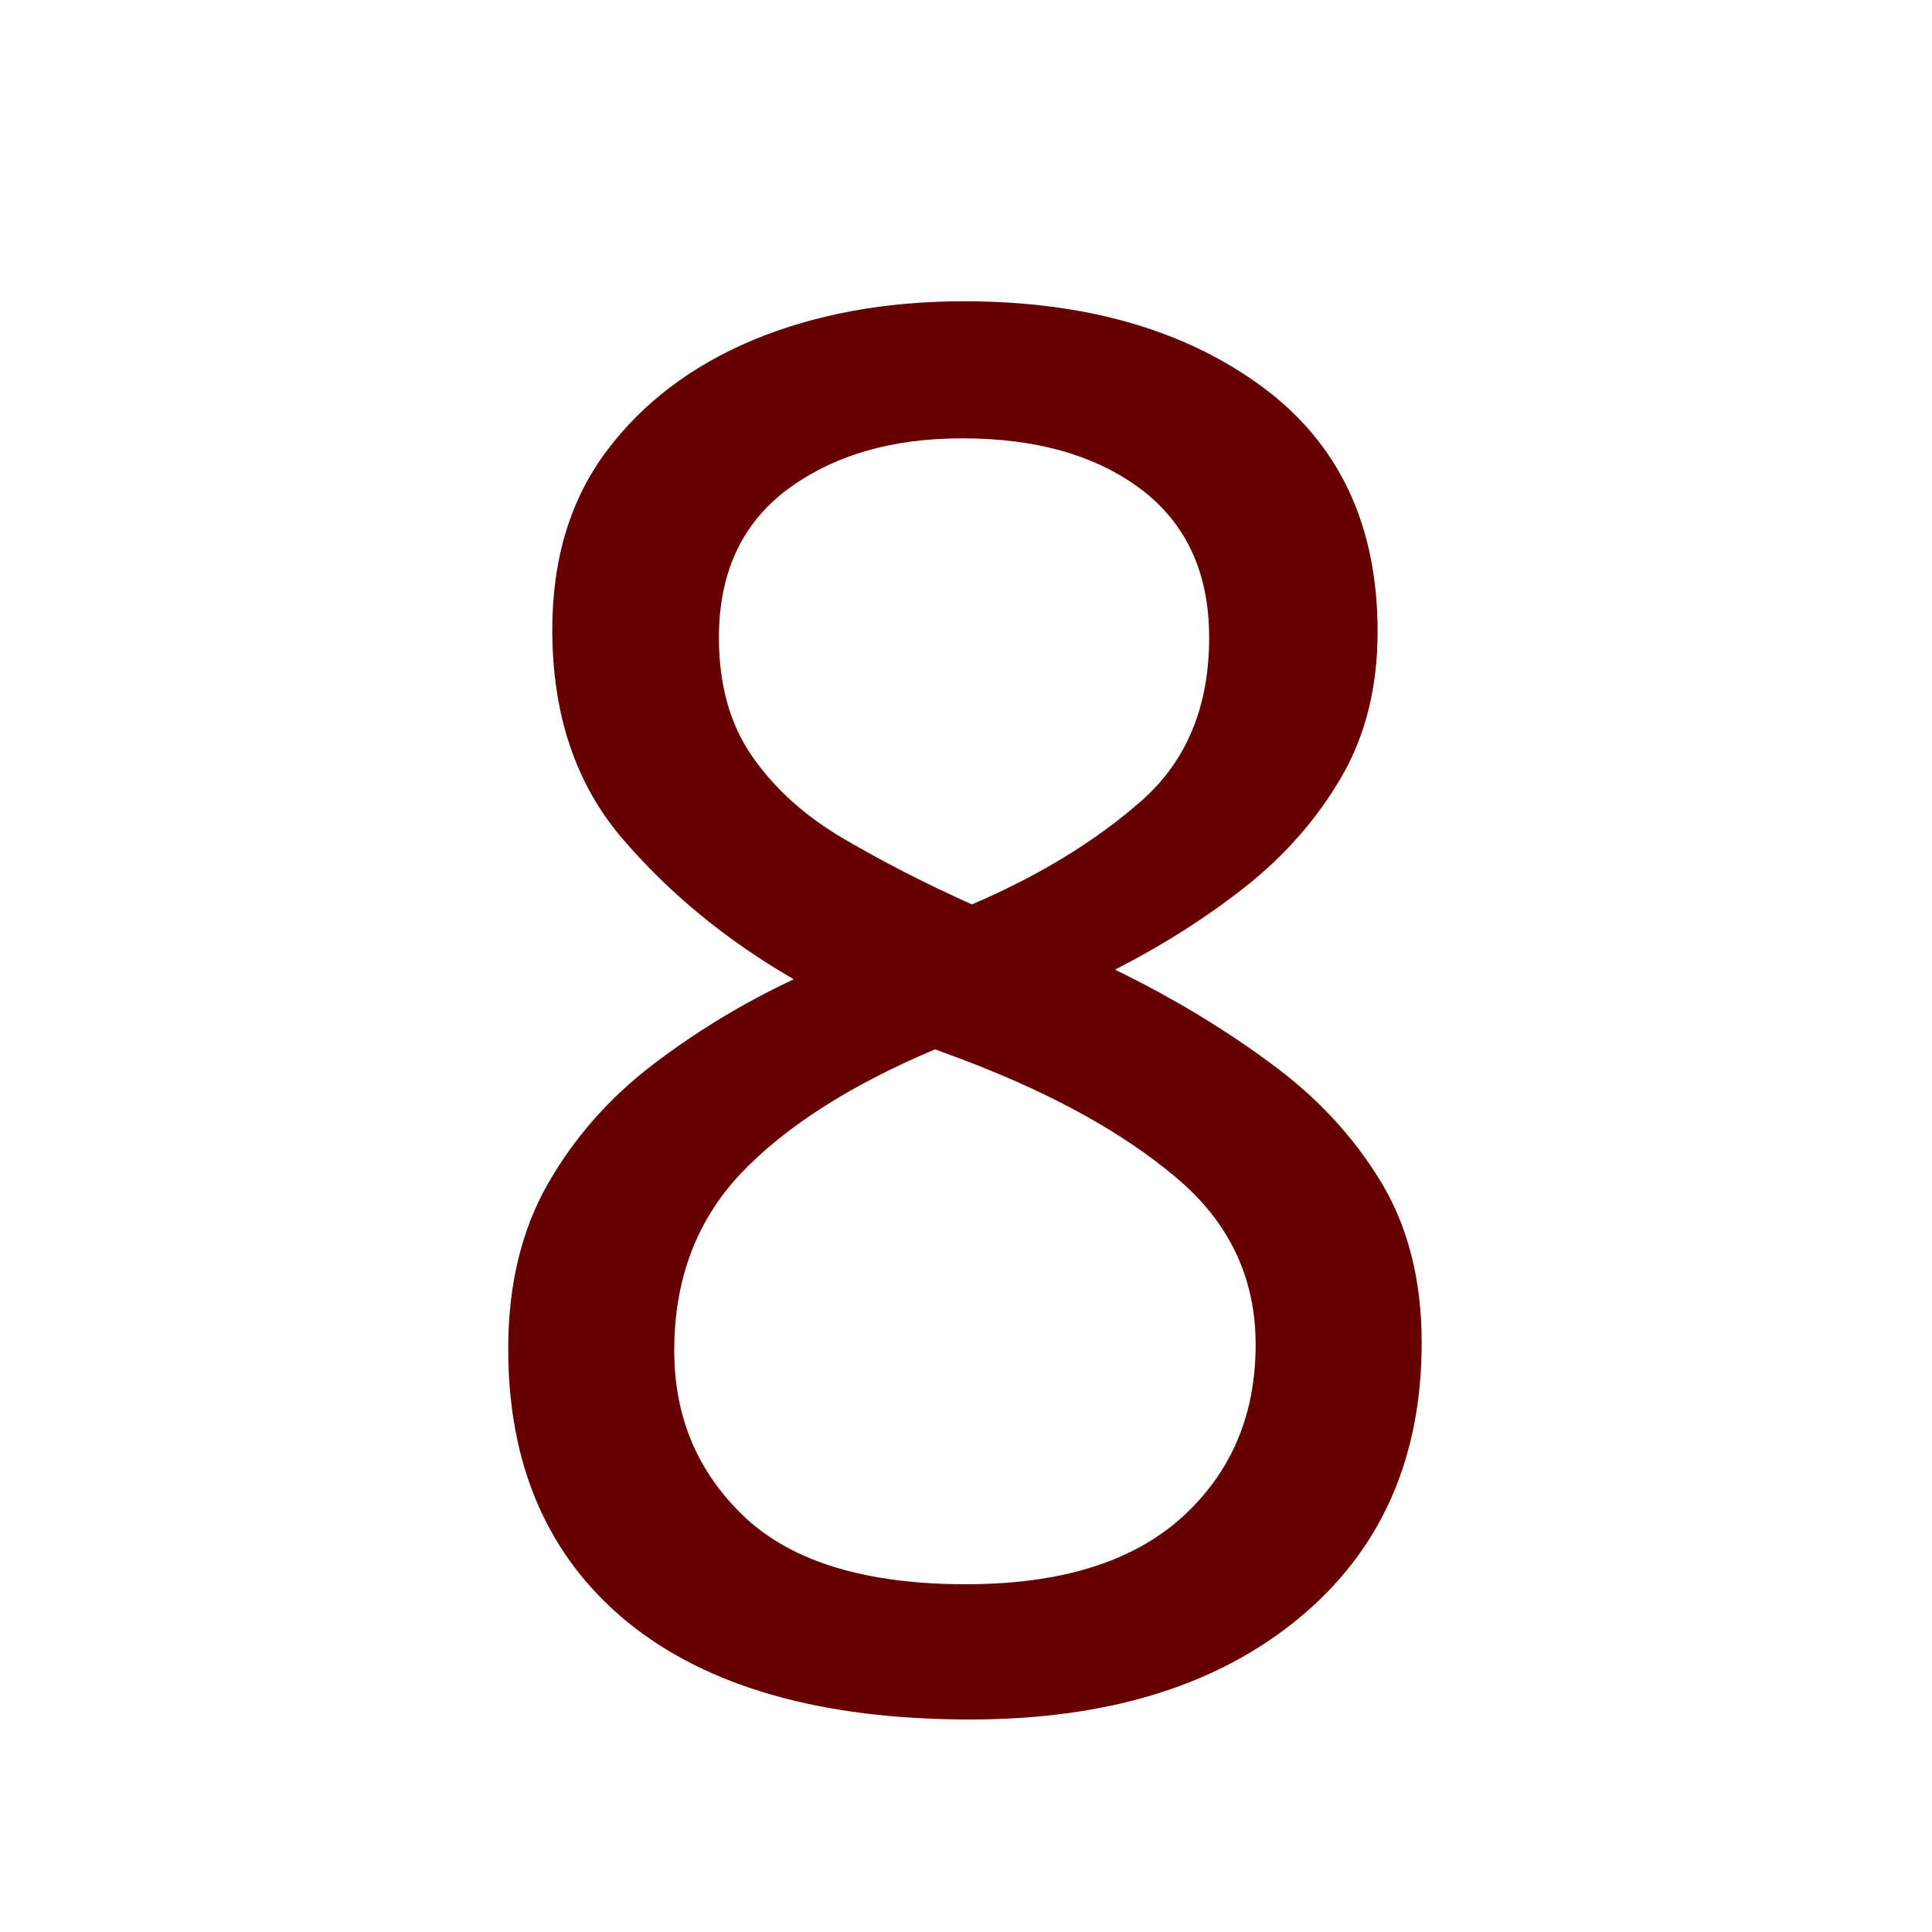
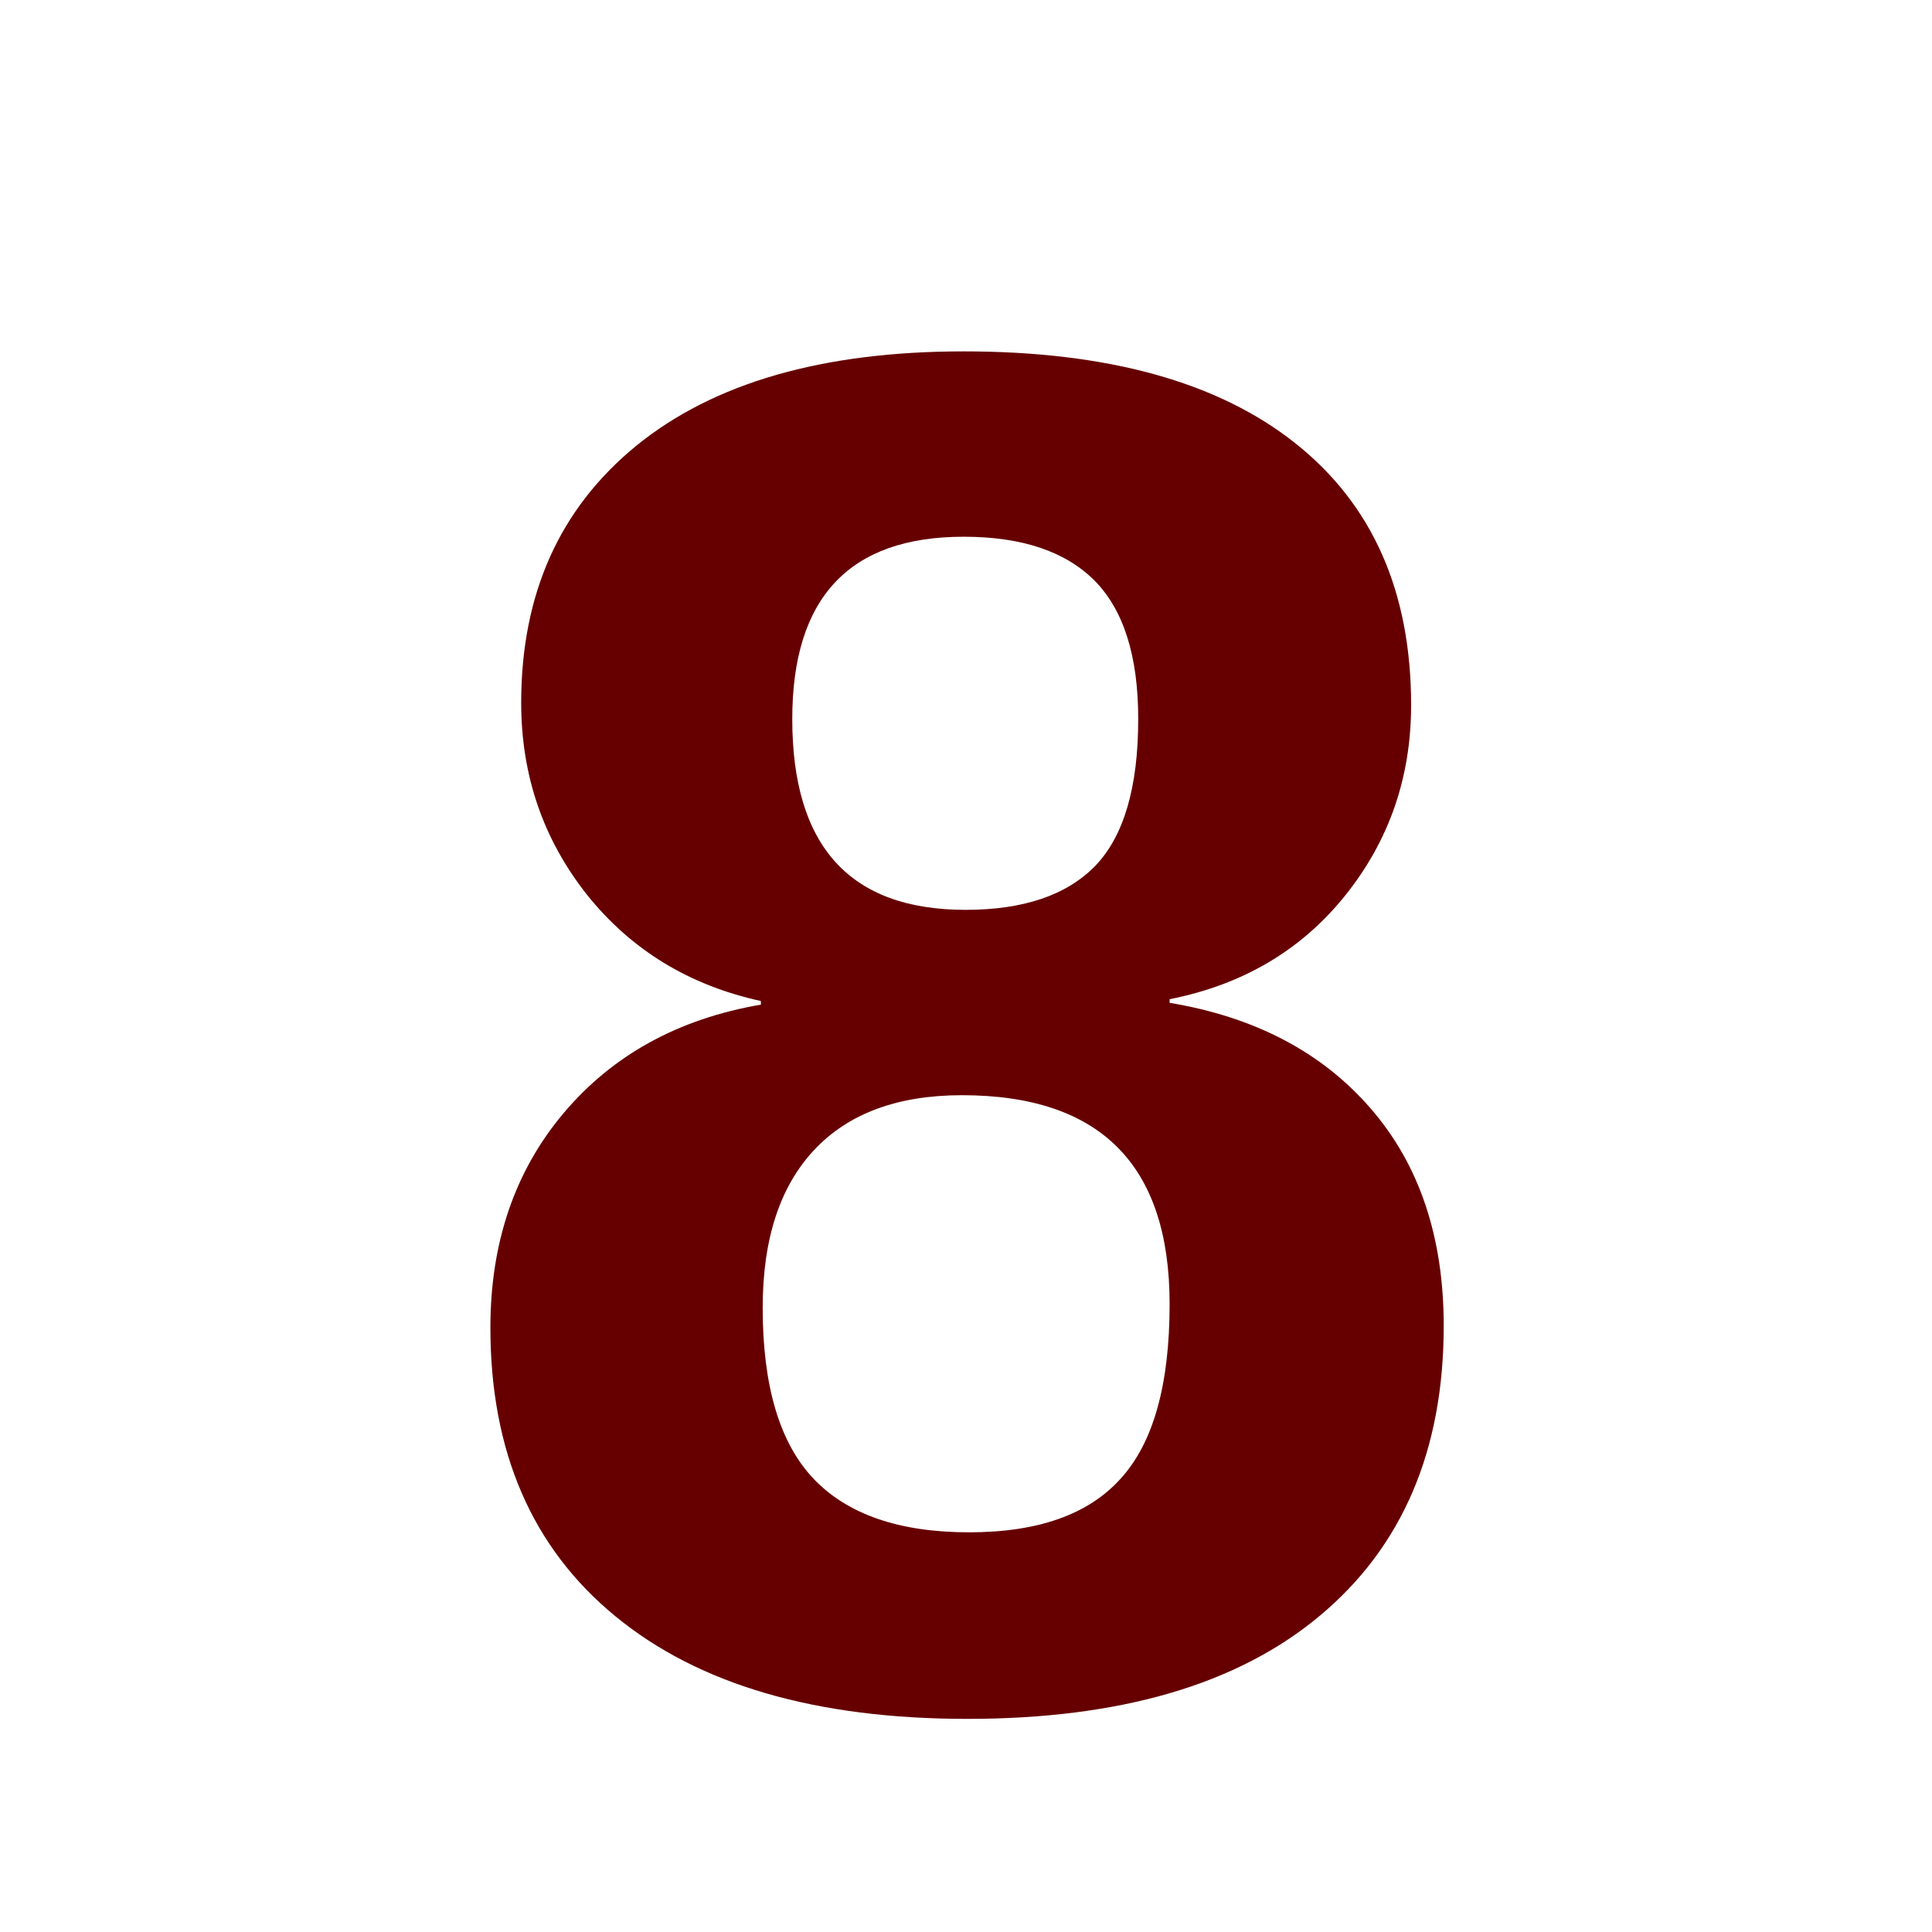
<svg xmlns="http://www.w3.org/2000/svg" width="50px" height="50px" viewBox="0 0 50 50" version="1.1">
-   <text x="25" y="44" font-family="Verdana" font-size="50px" fill="#600" text-anchor="middle">8</text>
+   <text x="25" y="44" font-family="arial, helvetica, sans-serif" font-weight="bold" font-size="50px" fill="#600" text-anchor="middle">8</text>
</svg>
